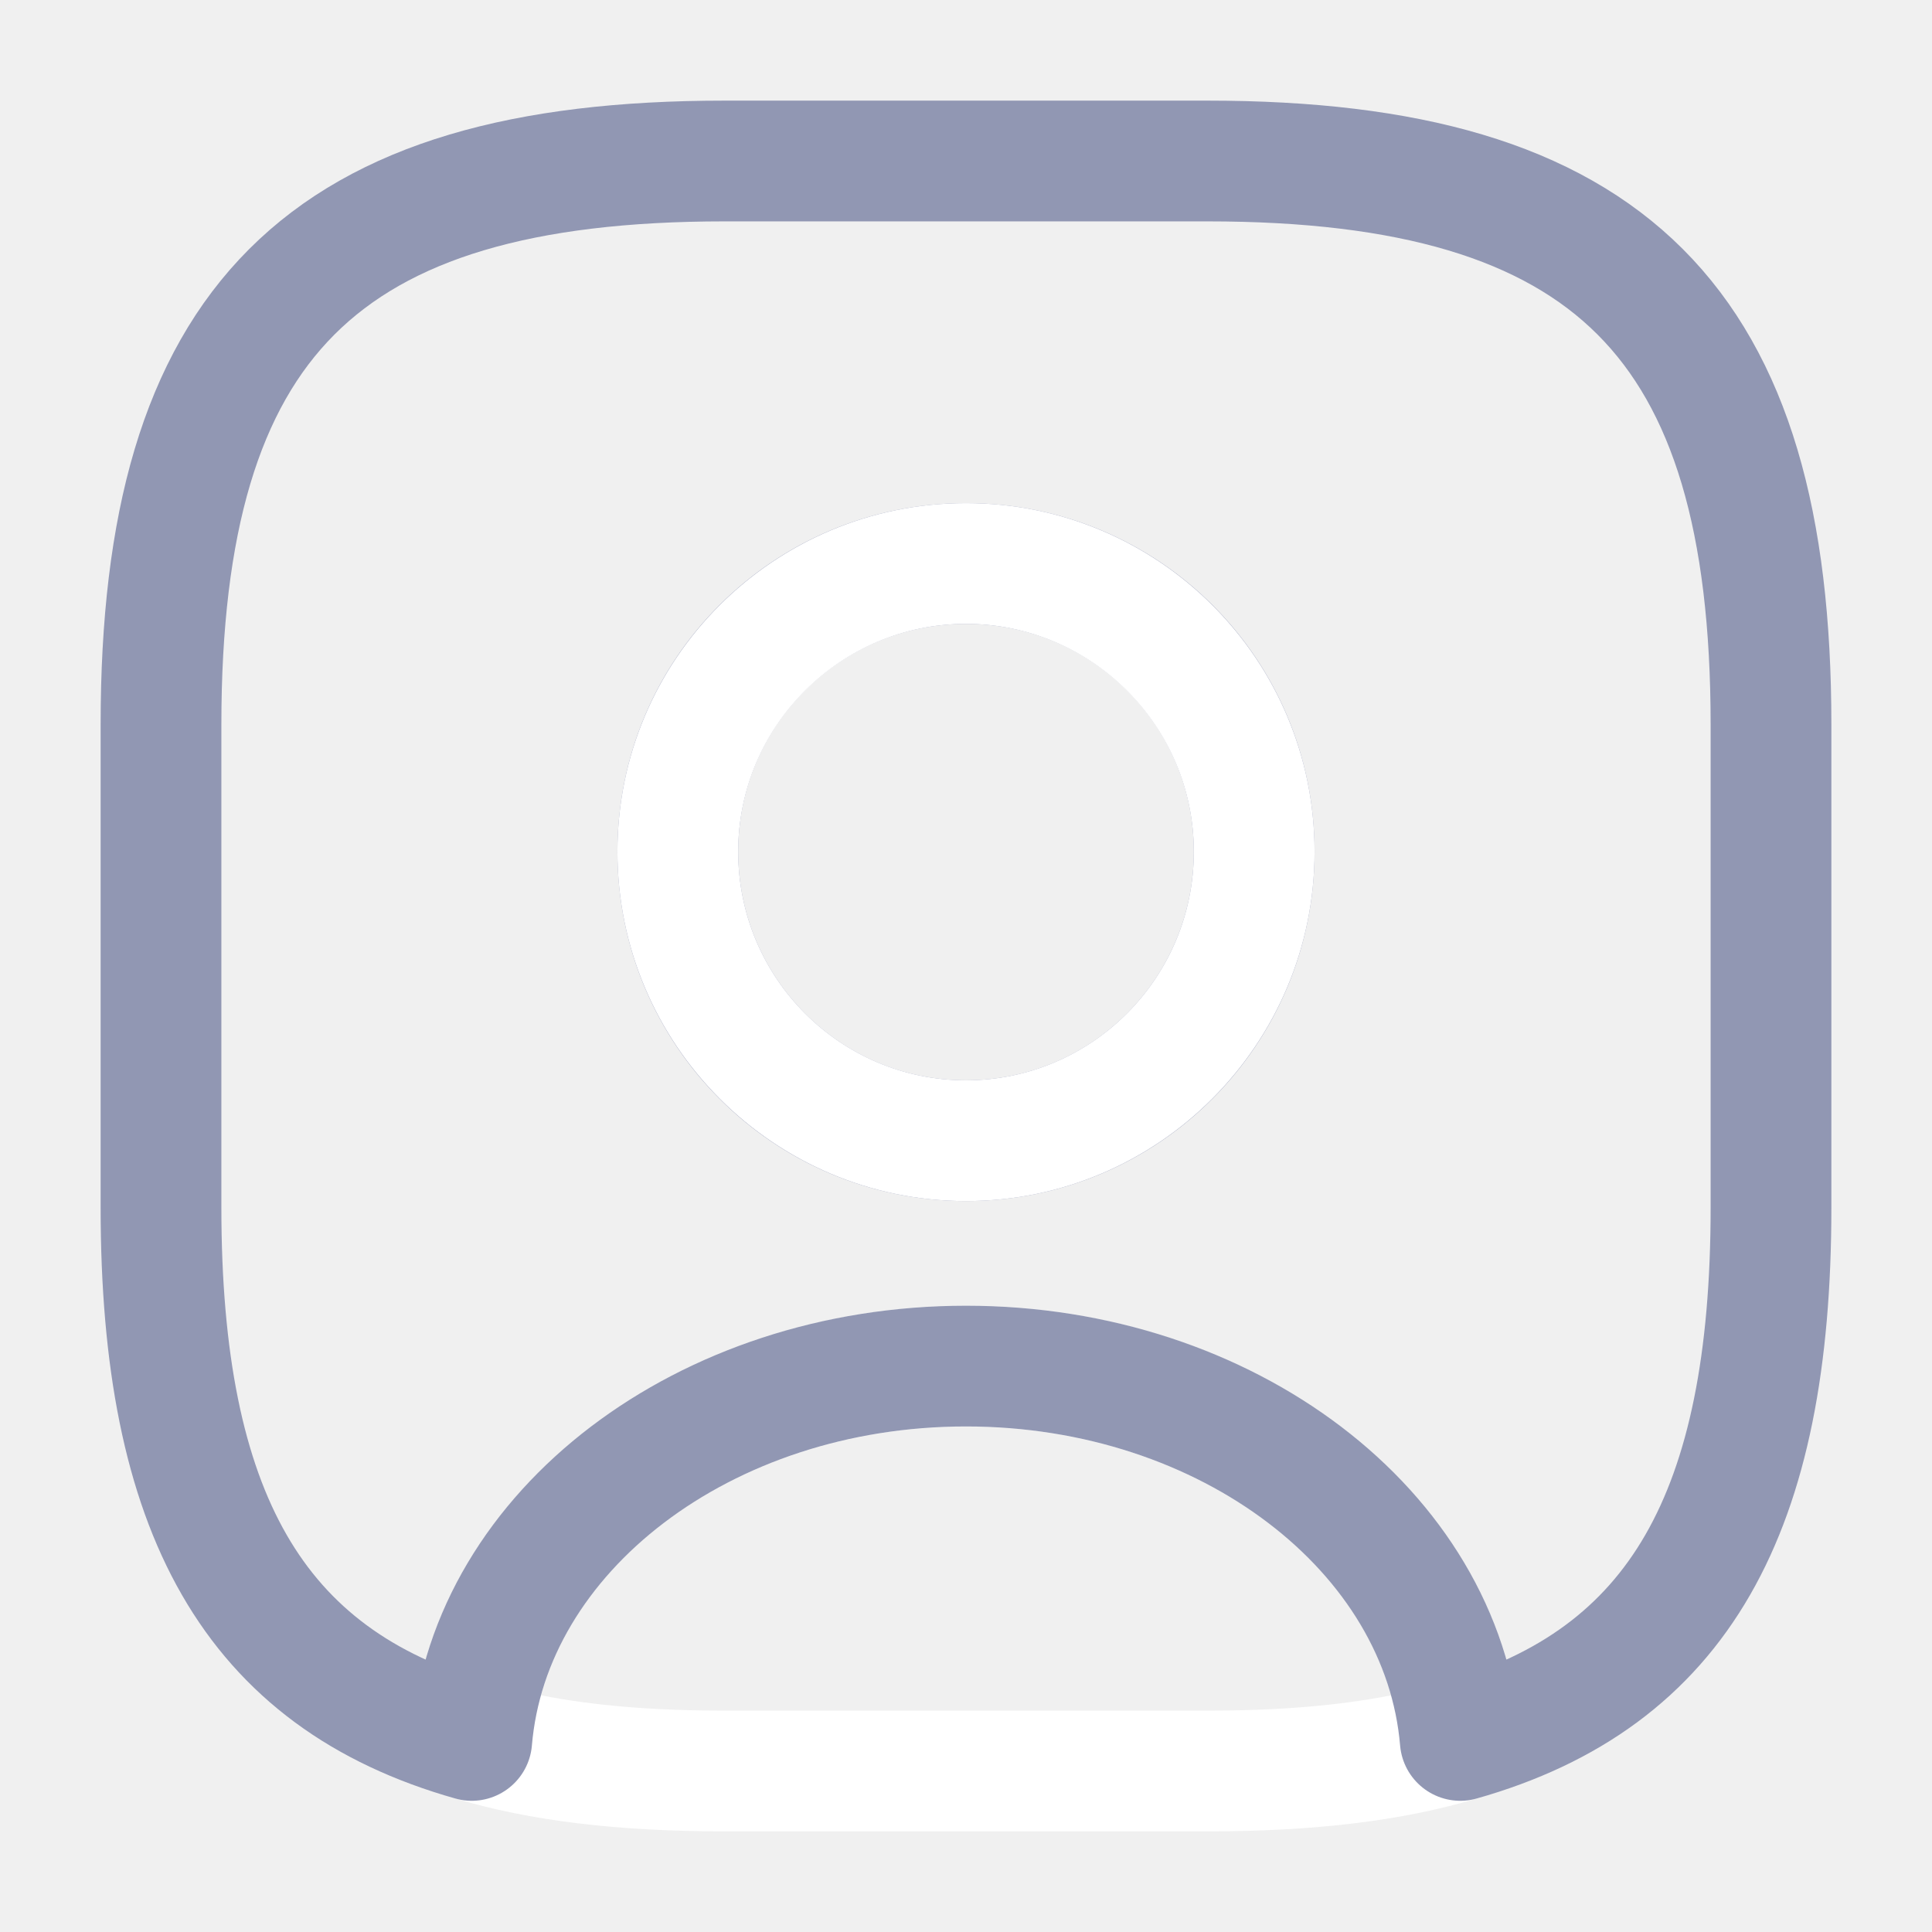
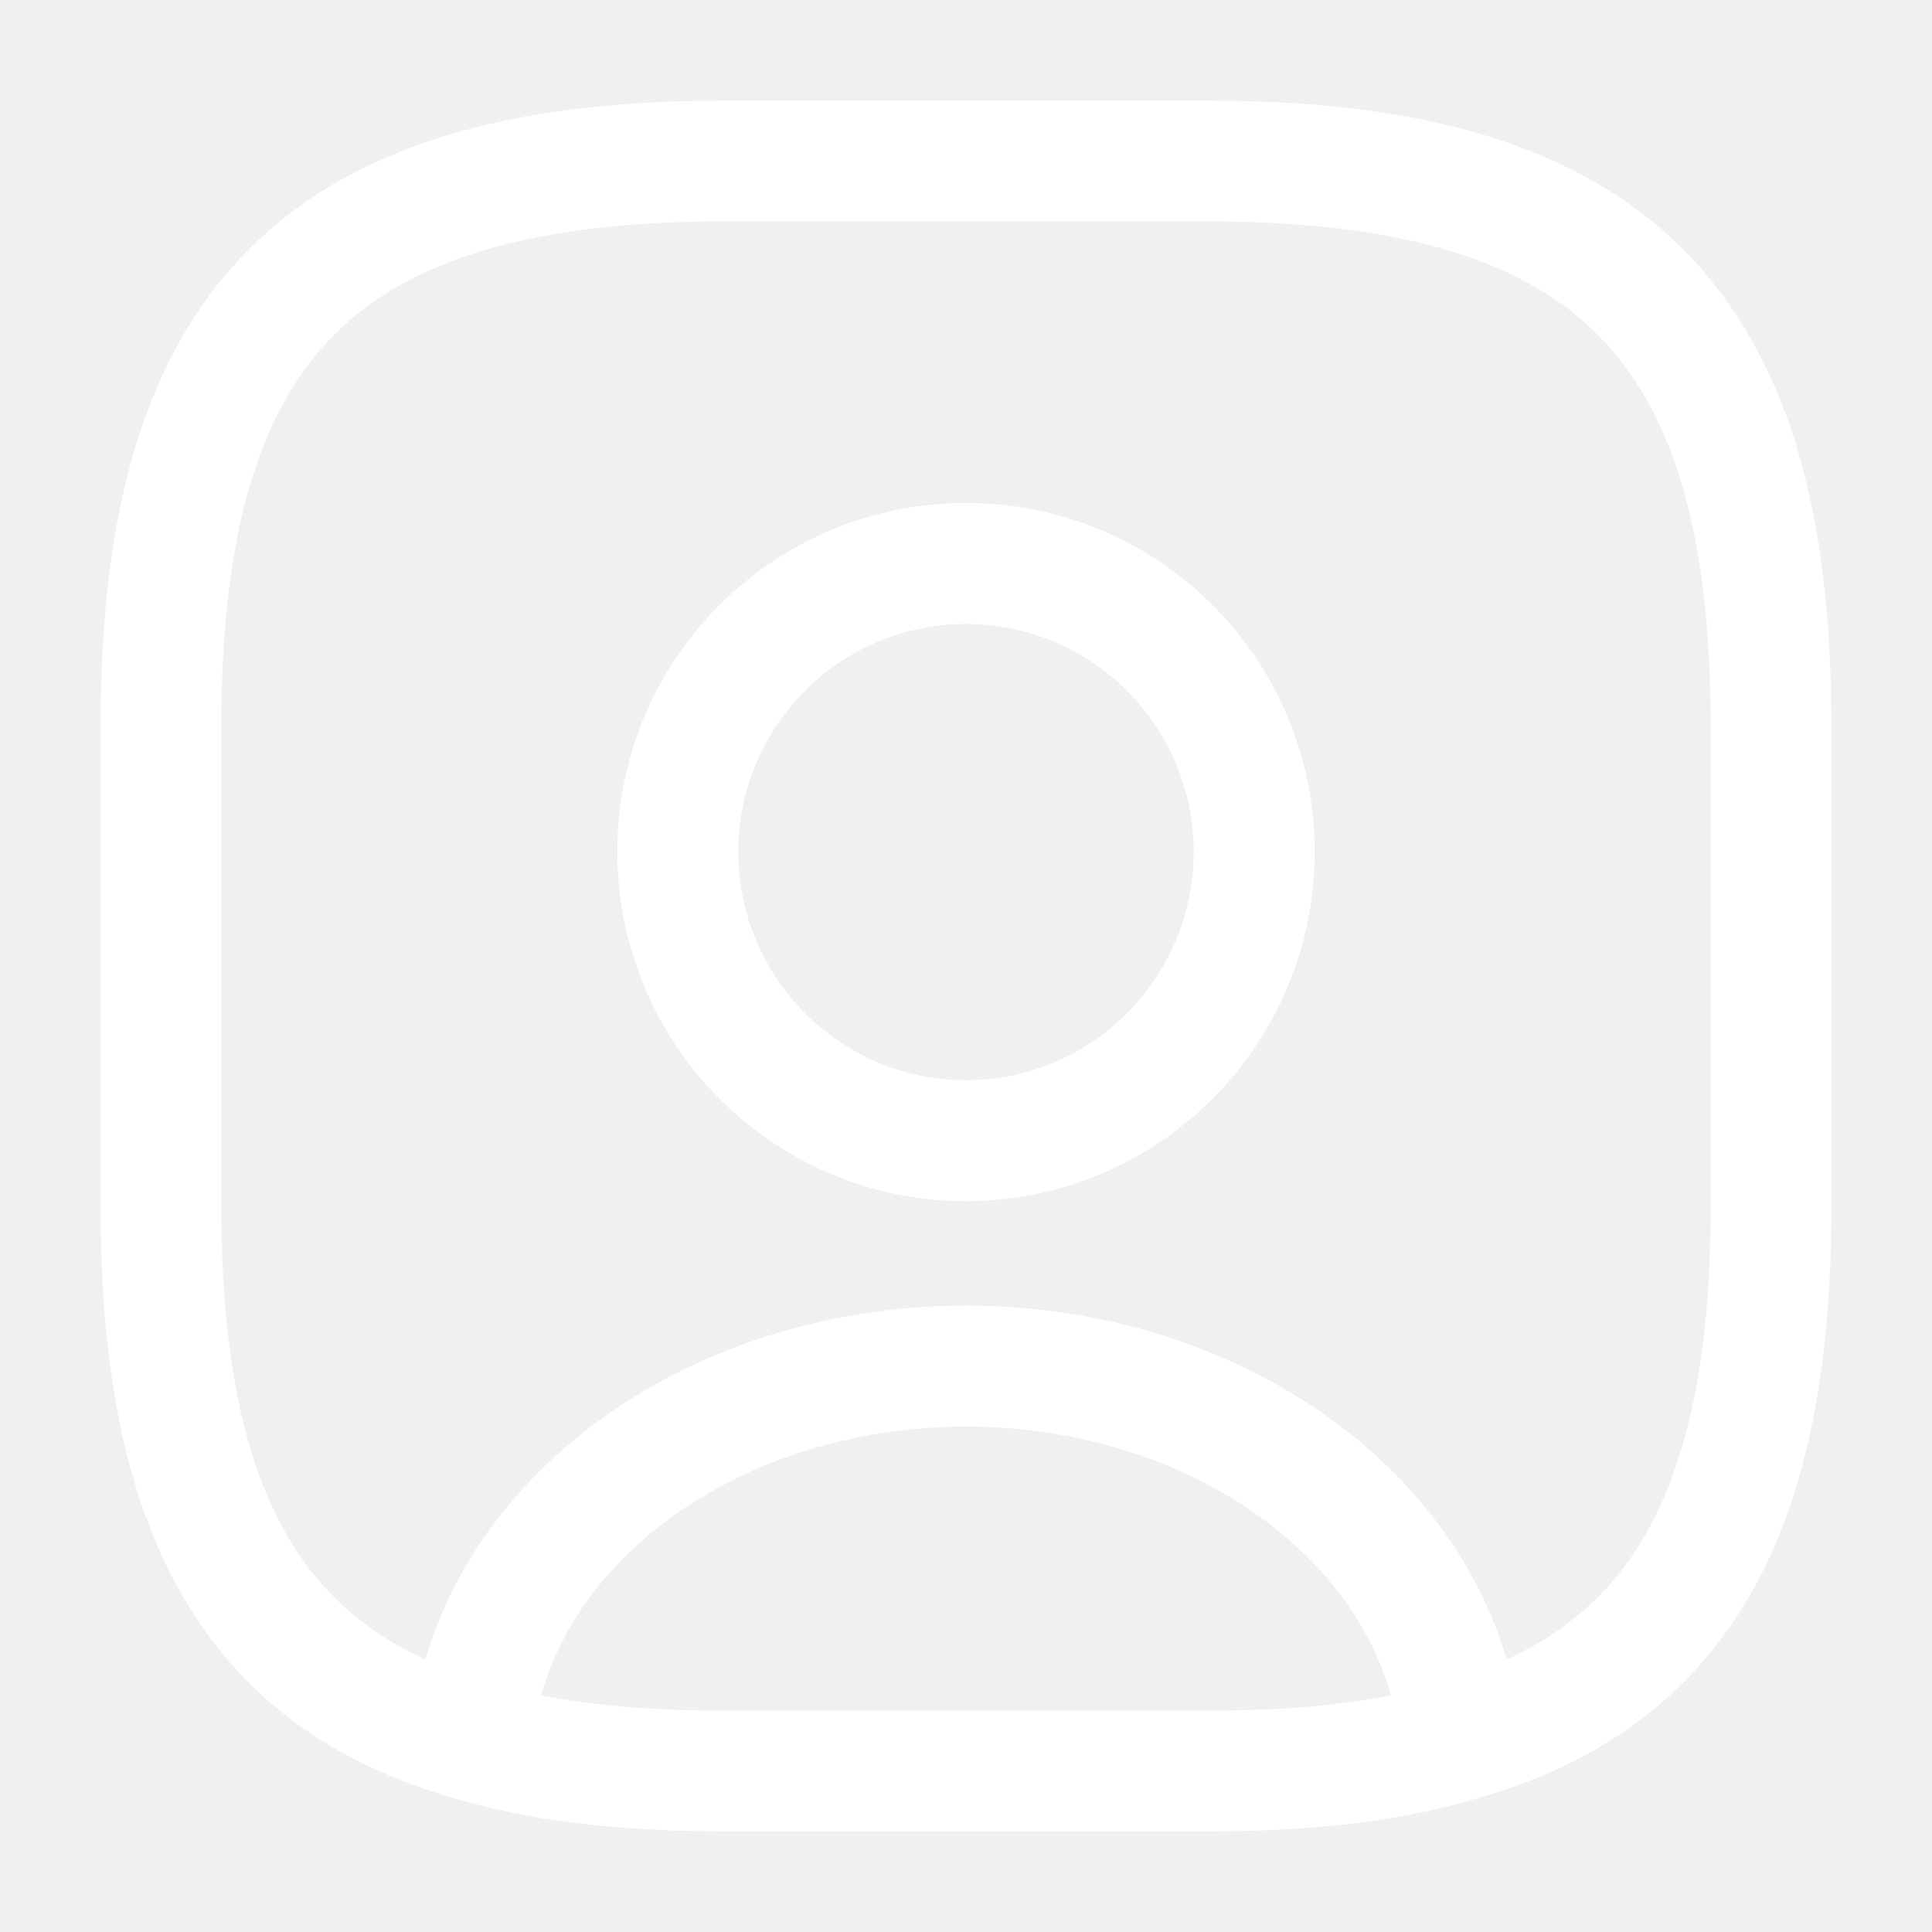
<svg xmlns="http://www.w3.org/2000/svg" width="24" height="24" viewBox="0 0 24 24" fill="none">
  <g id="user-square 1">
    <path id="Vector" d="M15.001 22.75H9.001C7.681 22.75 6.581 22.62 5.651 22.34C5.311 22.24 5.091 21.91 5.111 21.56C5.361 18.57 8.391 16.22 12.001 16.22C15.611 16.22 18.631 18.56 18.891 21.56C18.921 21.92 18.701 22.24 18.351 22.34C17.421 22.62 16.321 22.75 15.001 22.75ZM6.721 21.06C7.381 21.19 8.131 21.25 9.001 21.25H15.001C15.871 21.25 16.621 21.19 17.281 21.06C16.751 19.14 14.561 17.72 12.001 17.72C9.441 17.72 7.251 19.14 6.721 21.06Z" fill="white" />
-     <path id="Vector_2" d="M15 2H9C4 2 2 4 2 9V15C2 18.78 3.14 20.85 5.86 21.62C6.08 19.02 8.75 16.97 12 16.97C15.25 16.97 17.92 19.02 18.14 21.62C20.86 20.85 22 18.78 22 15V9C22 4 20 2 15 2ZM12 14.17C10.02 14.17 8.42 12.56 8.42 10.58C8.42 8.6 10.02 7 12 7C13.98 7 15.58 8.6 15.58 10.58C15.58 12.56 13.98 14.17 12 14.17Z" stroke="#9197B3" stroke-width="1.5" stroke-linecap="round" stroke-linejoin="round" />
+     <path id="Vector_2" d="M15 2H9C4 2 2 4 2 9V15C2 18.78 3.14 20.85 5.86 21.62C6.08 19.02 8.75 16.97 12 16.97C15.25 16.97 17.92 19.02 18.14 21.62C20.86 20.85 22 18.78 22 15V9C22 4 20 2 15 2ZM12 14.17C10.02 14.17 8.42 12.56 8.42 10.58C8.42 8.6 10.02 7 12 7C13.98 7 15.58 8.6 15.58 10.58C15.58 12.56 13.98 14.17 12 14.17Z" stroke="white" stroke-width="1.5" stroke-linecap="round" stroke-linejoin="round" />
    <path id="Vector_3" d="M12 14.92C9.61 14.92 7.67 12.97 7.67 10.58C7.67 8.19 9.61 6.25 12 6.25C14.39 6.25 16.33 8.19 16.33 10.58C16.33 12.97 14.39 14.92 12 14.92ZM12 7.75C10.44 7.75 9.17 9.02 9.17 10.58C9.17 12.15 10.44 13.42 12 13.42C13.56 13.42 14.83 12.15 14.83 10.58C14.83 9.02 13.56 7.75 12 7.75Z" fill="white" />
  </g>
</svg>
